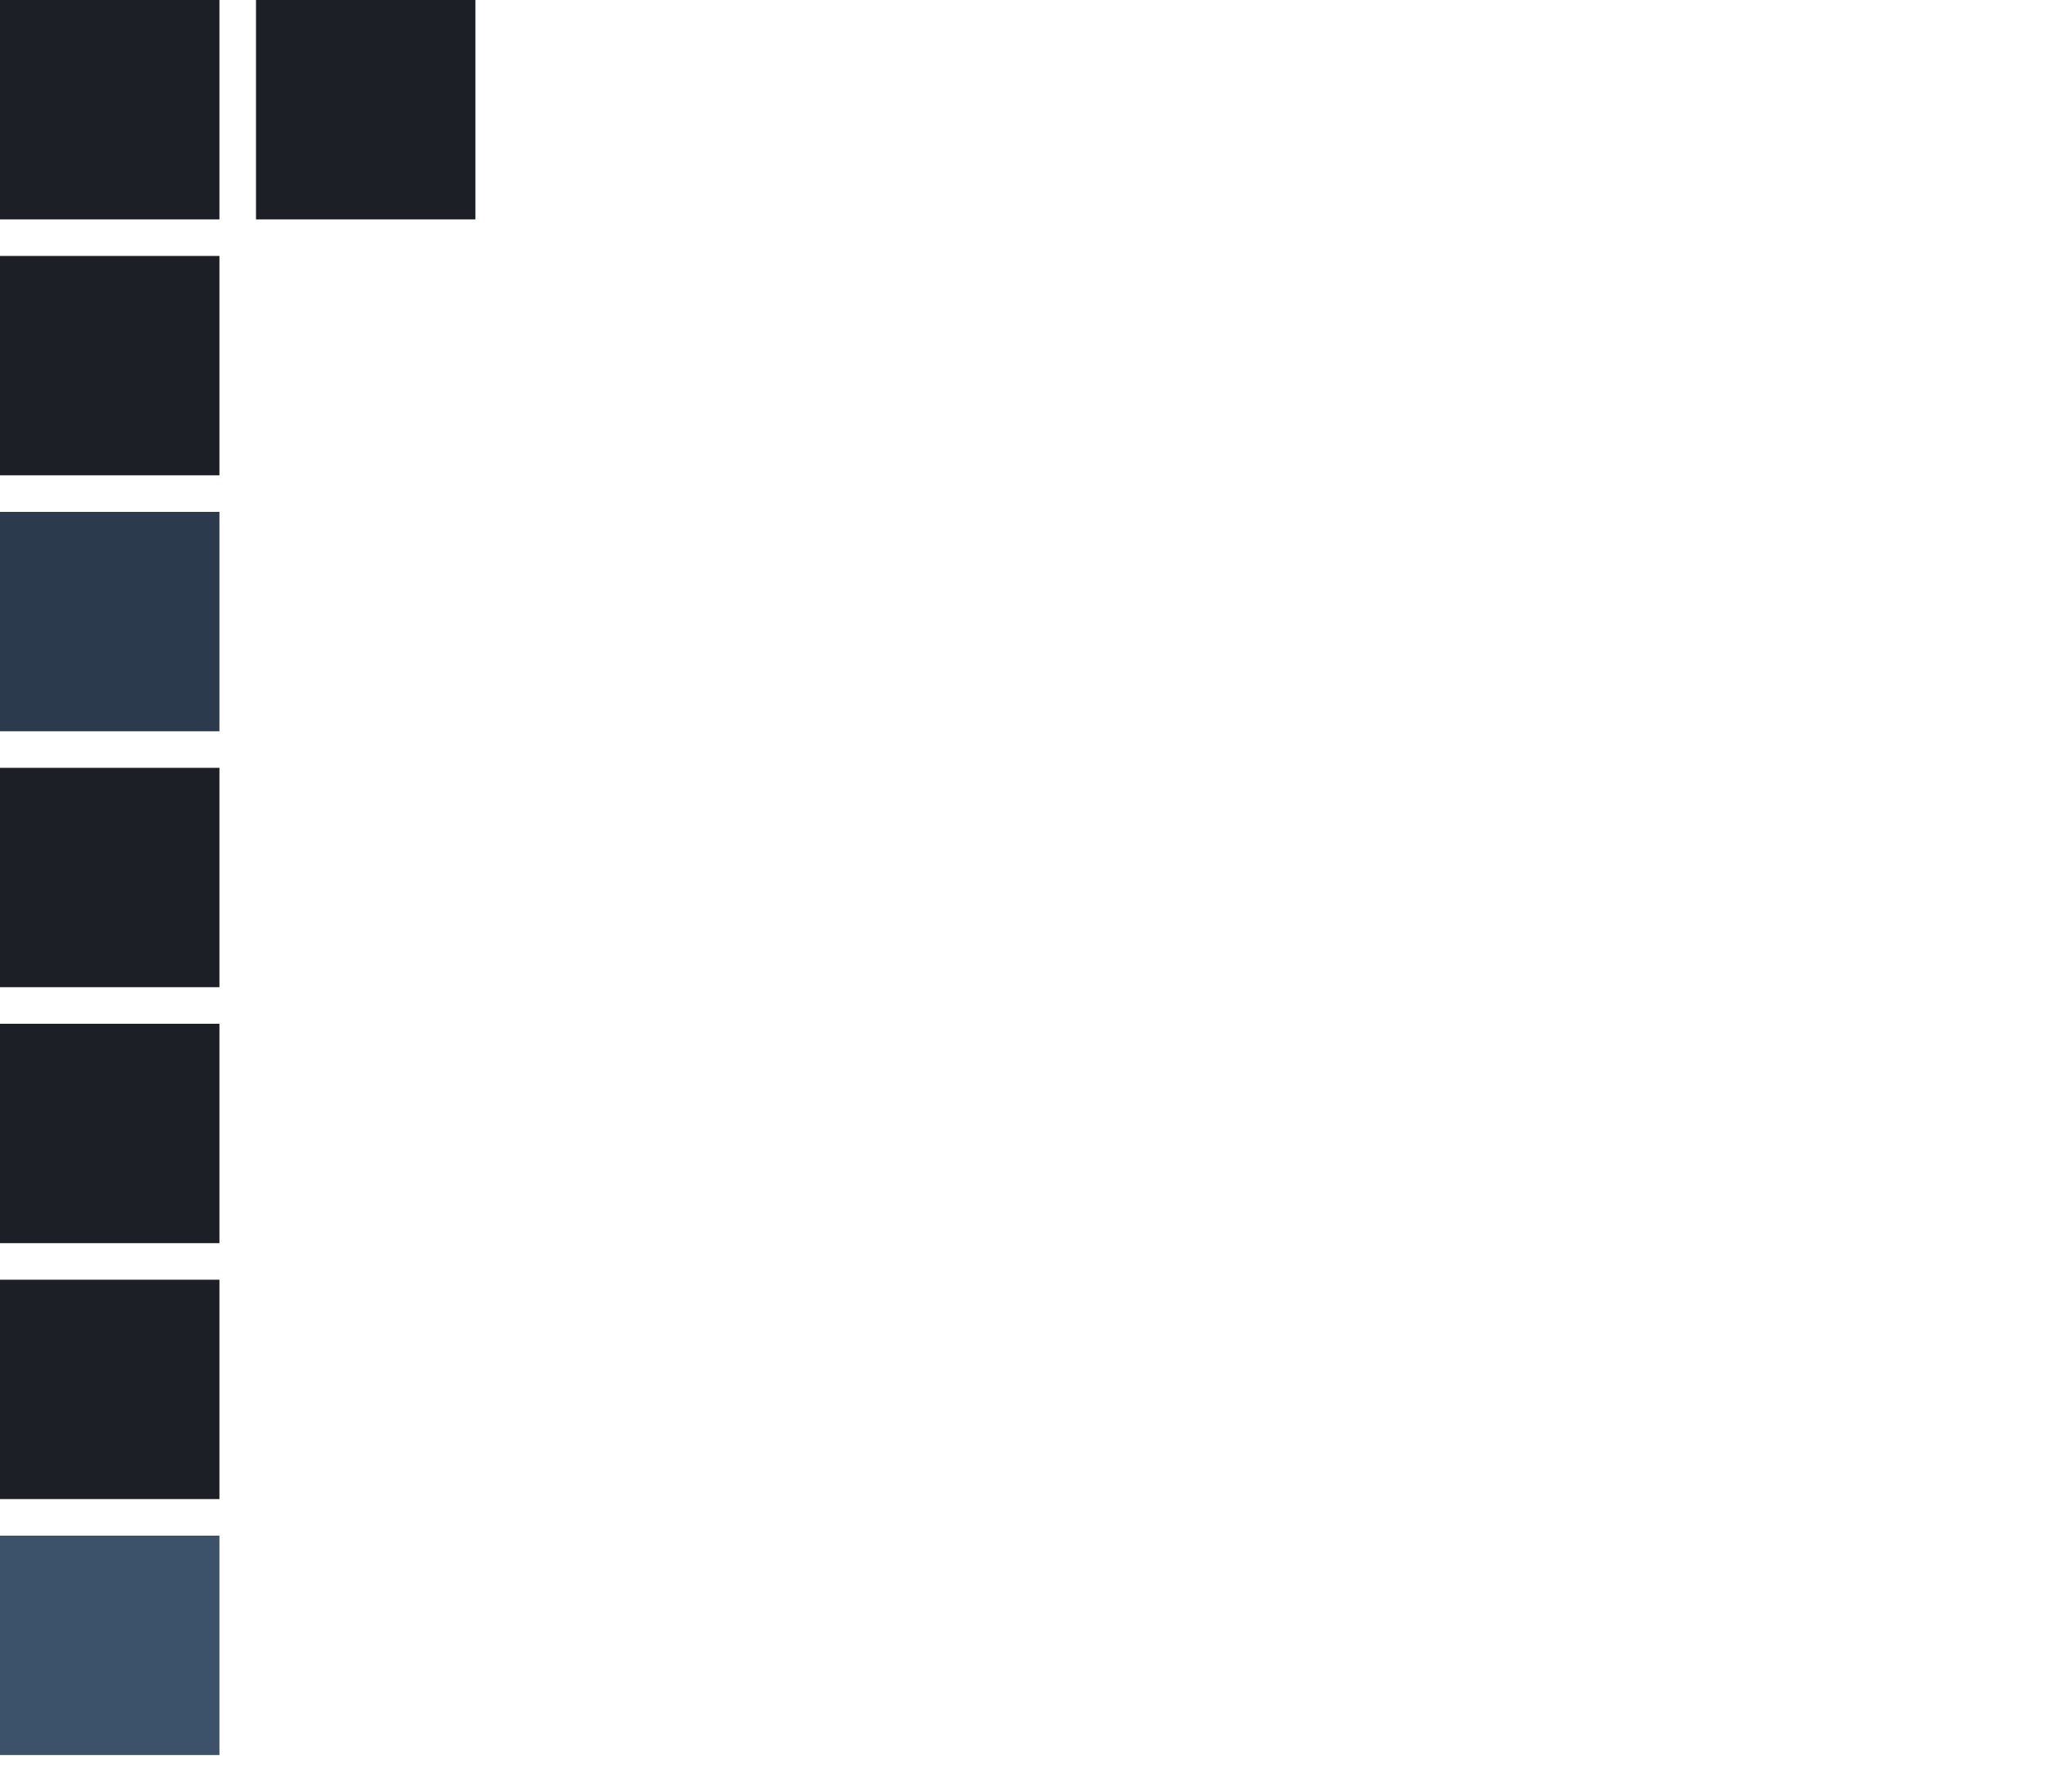
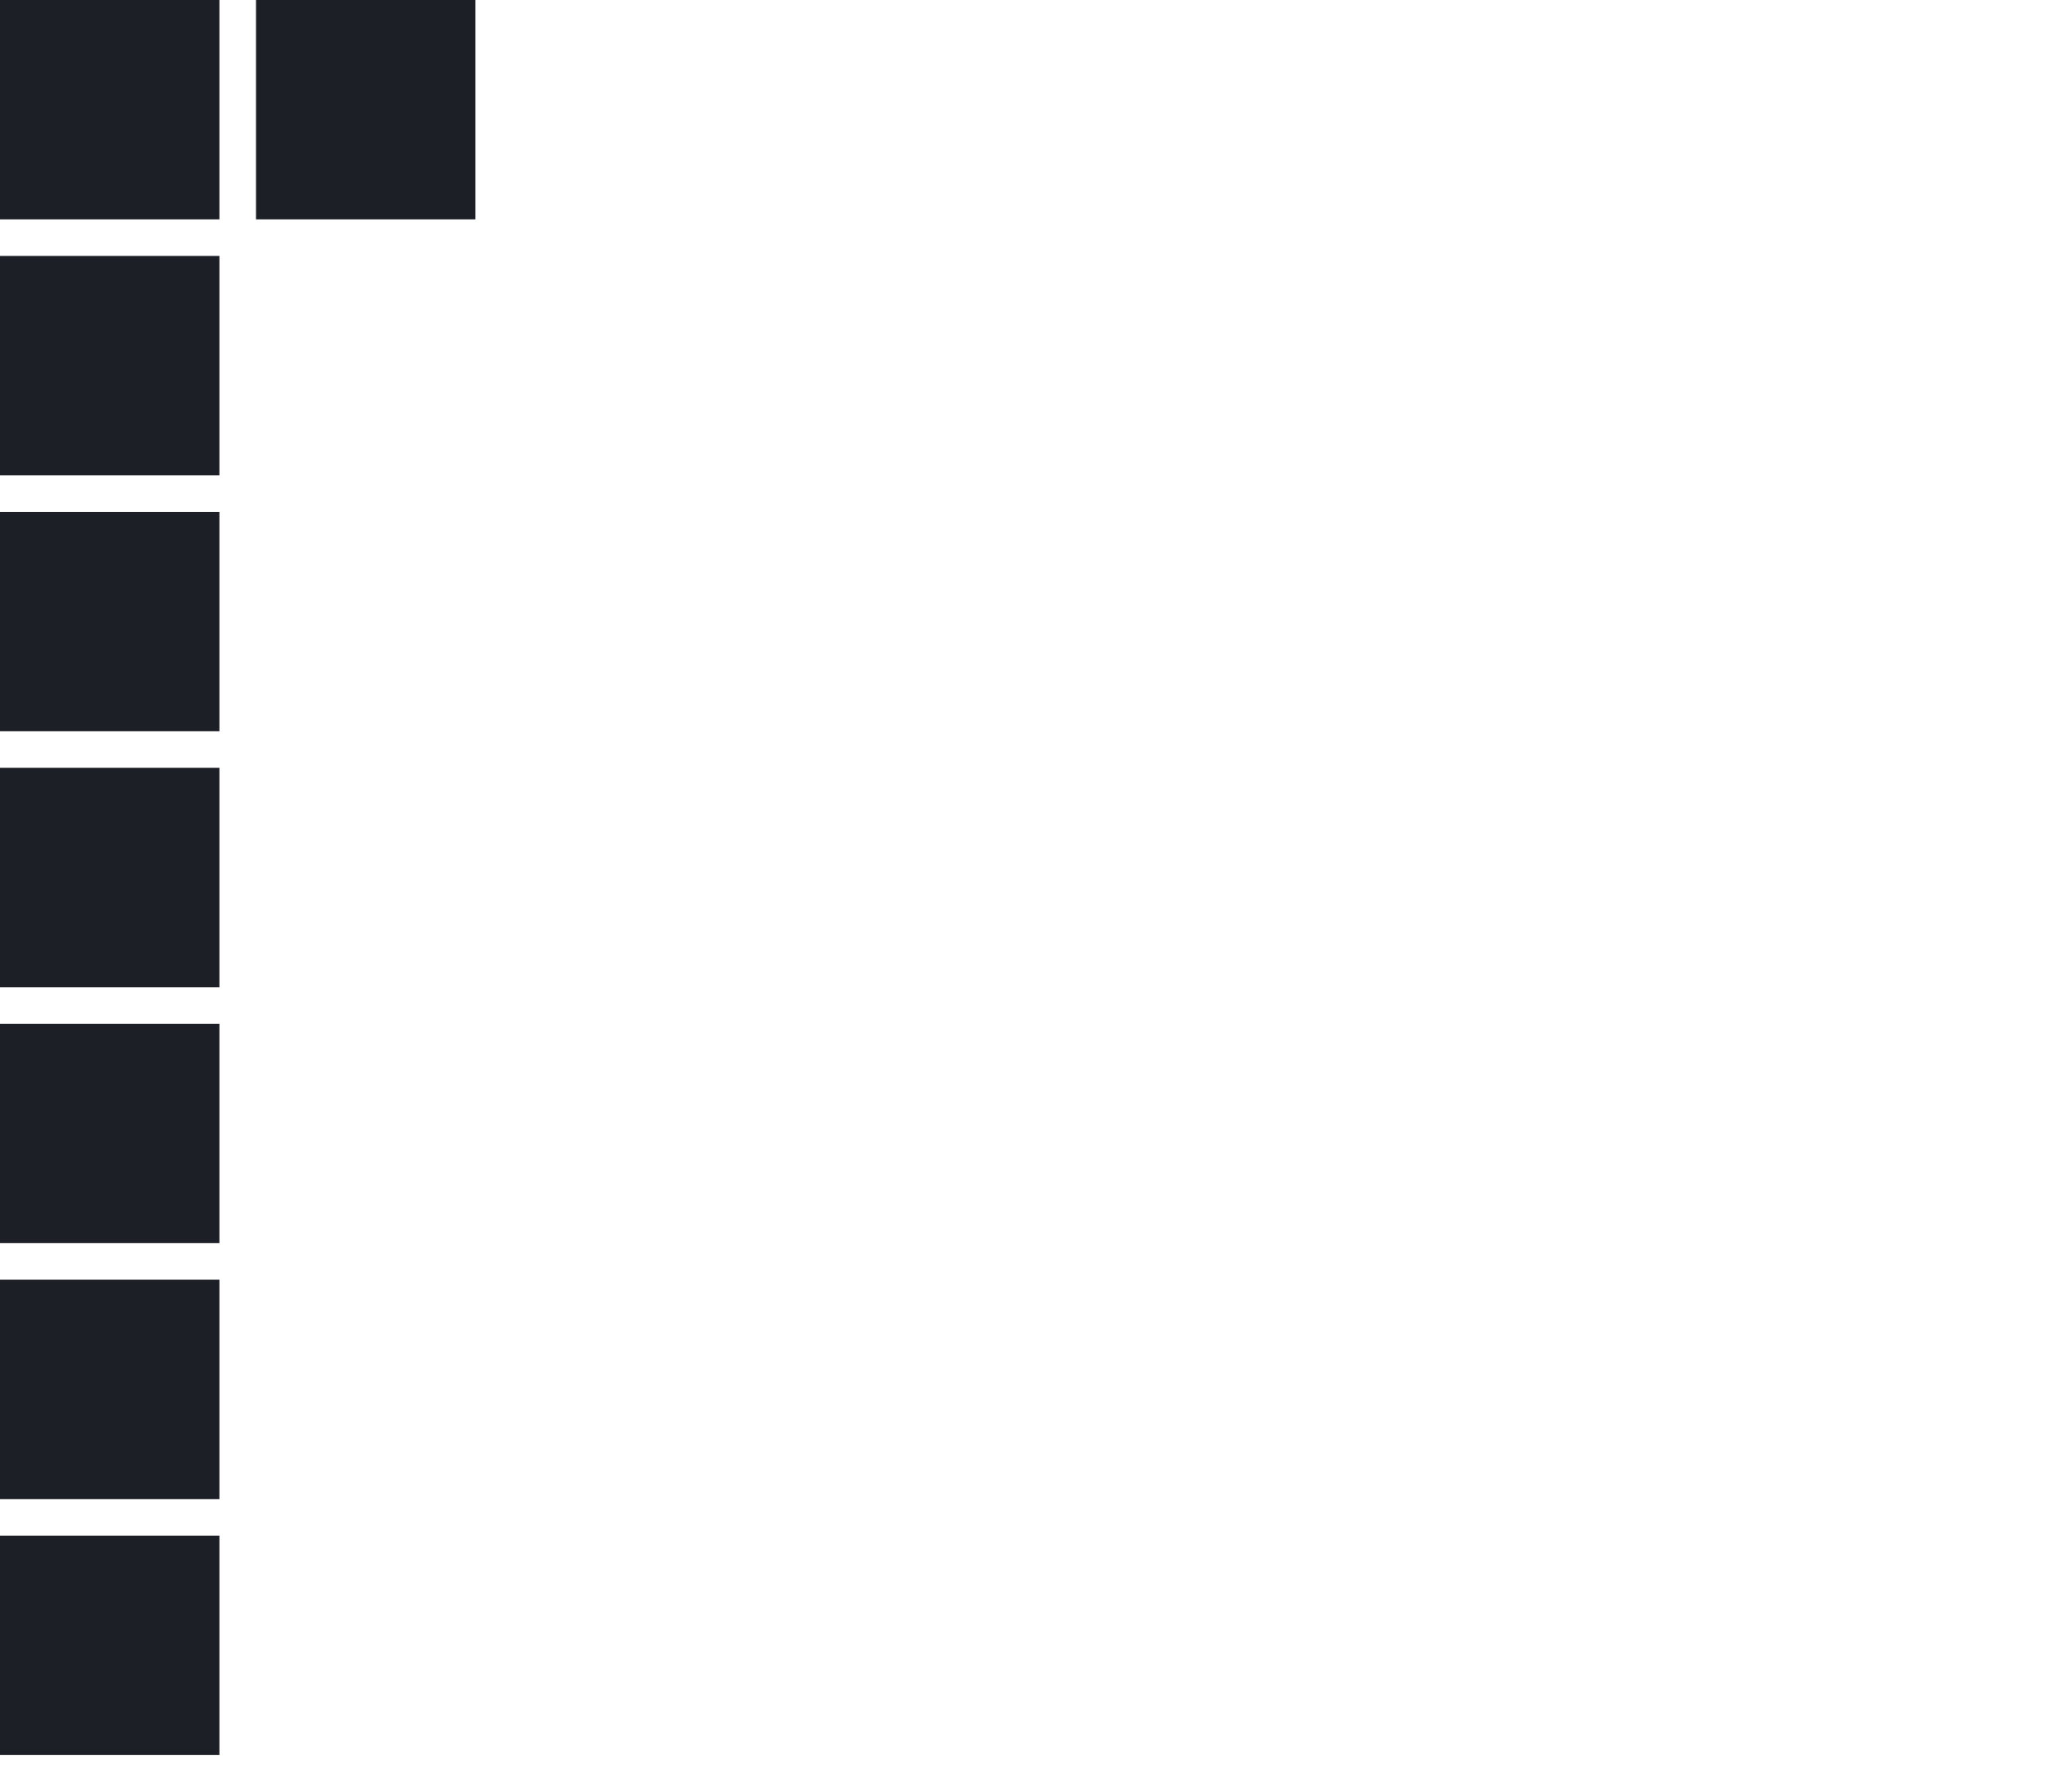
<svg xmlns="http://www.w3.org/2000/svg" baseProfile="tiny" height="98" version="1.2" width="112">
  <defs />
  <rect fill="#1C1F26" height="12" width="12" x="0" y="0" />
  <rect fill="#1C1F26" height="12" width="12" x="0" y="14" />
-   <rect fill="#2B3A4C" height="12" width="12" x="0" y="28" />
+   <rect fill="#1C1F26" height="12" width="12" x="0" y="28" />
  <rect fill="#1C1F26" height="12" width="12" x="0" y="42" />
  <rect fill="#1C1F26" height="12" width="12" x="0" y="56" />
  <rect fill="#1C1F26" height="12" width="12" x="0" y="70" />
-   <rect fill="#3C526A" height="12" width="12" x="0" y="84" />
+   <rect fill="#1C1F26" height="12" width="12" x="0" y="84" />
  <rect fill="#1C1F26" height="12" width="12" x="14" y="0" />
</svg>
